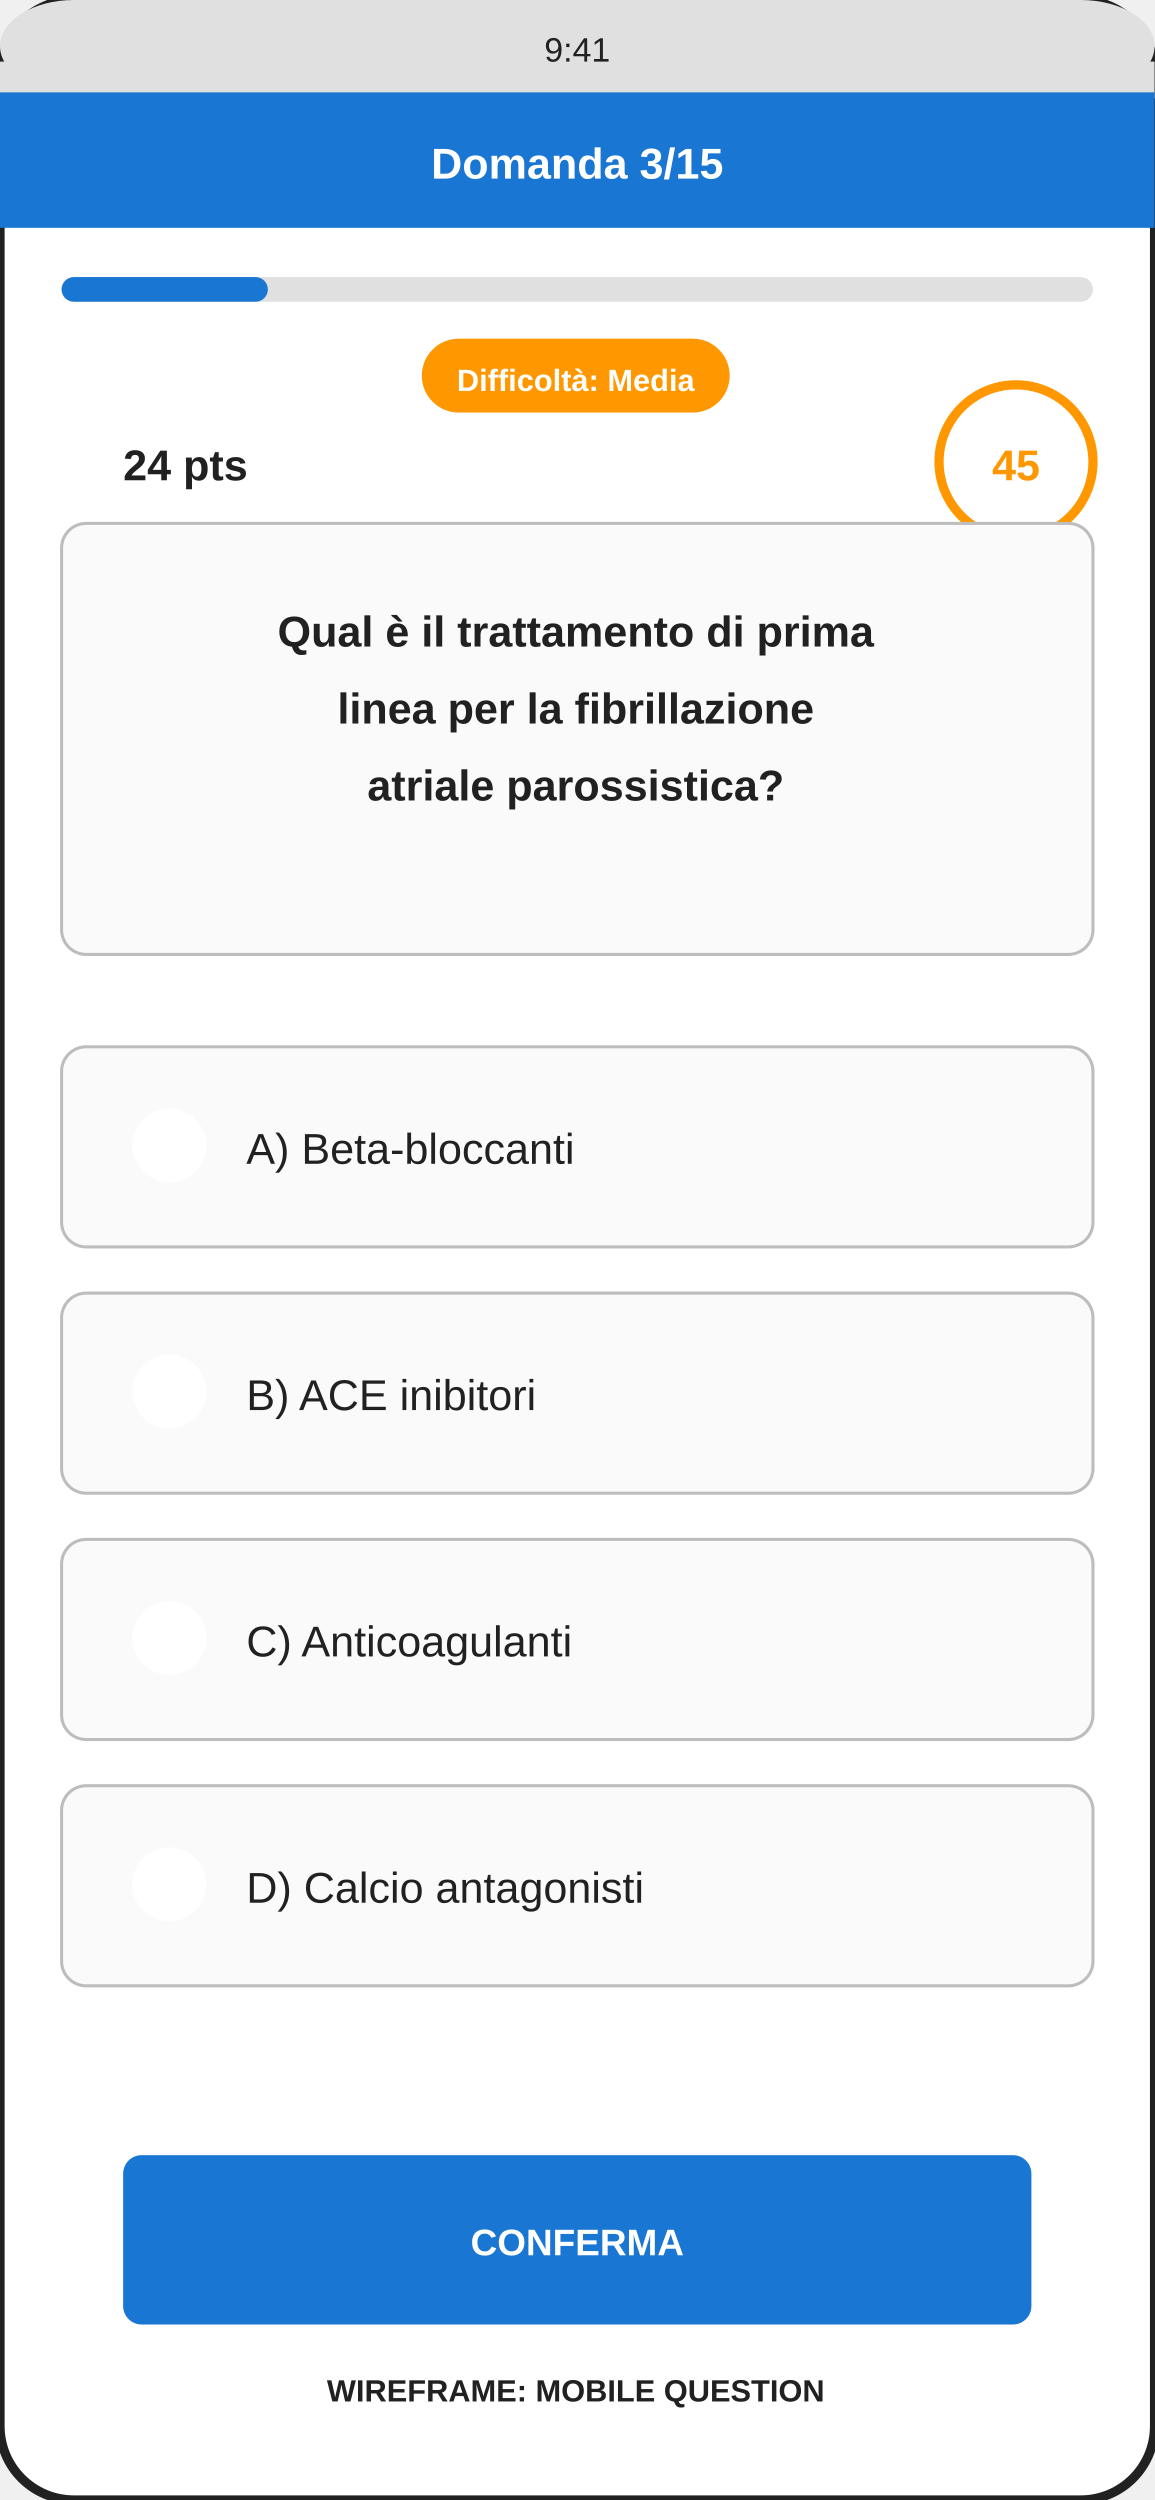
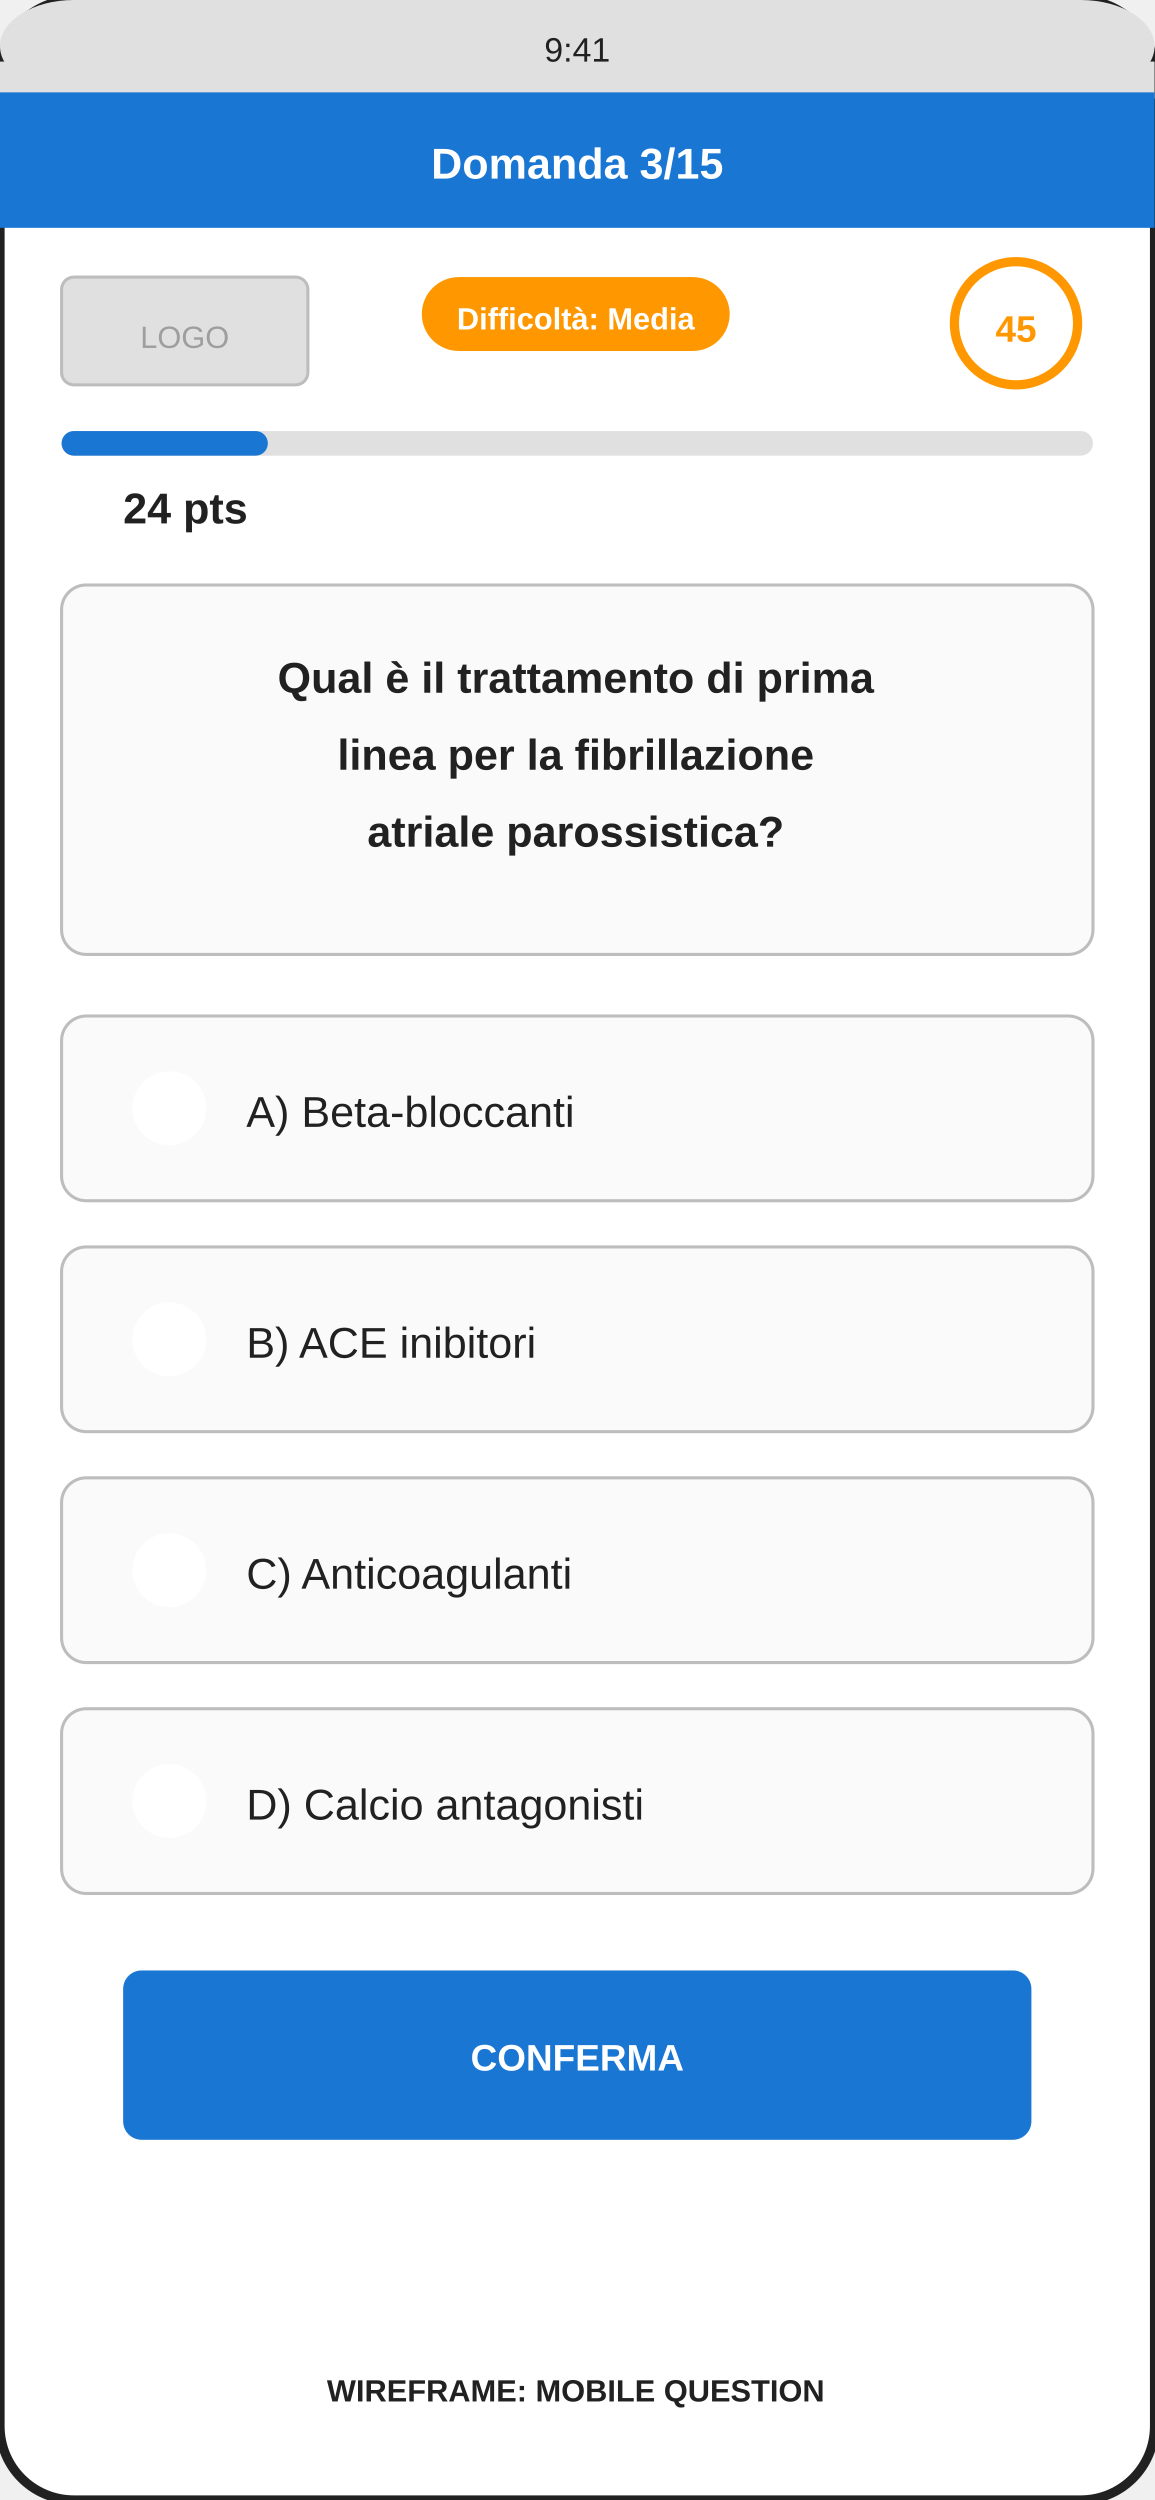
<svg xmlns="http://www.w3.org/2000/svg" baseProfile="full" height="812" version="1.1" width="375">
  <defs />
  <g id="mobile_question">
    <g id="phone_frame">
      <rect fill="#FFFFFF" height="812" rx="24" ry="24" stroke="#212121" stroke-width="3" width="375" x="0" y="0" />
      <rect fill="#E0E0E0" height="30" rx="24" ry="24" width="375" x="0" y="0" />
      <rect fill="#E0E0E0" height="12" width="375" x="0" y="20" />
      <text fill="#212121" style="font-family: Arial, sans-serif; font-size: 11px; font-weight: normal" text-anchor="middle" x="187.5" y="20">9:41</text>
      <rect fill="#1976D2" height="44" rx="0" ry="0" width="375" x="0" y="30" />
      <text fill="#FFFFFF" style="font-family: Arial, sans-serif; font-size: 14px; font-weight: bold" text-anchor="middle" x="187.5" y="58">Domanda 3/15</text>
    </g>
-     <rect fill="#E0E0E0" height="8" rx="4" ry="4" width="335" x="20" y="90" />
-     <rect fill="#1976D2" height="8" rx="4" ry="4" width="67" x="20" y="90" />
-     <rect fill="#FF9800" height="24" rx="12" ry="12" width="100" x="137" y="110" />
-     <text fill="#FFFFFF" style="font-family: Arial, sans-serif; font-size: 10px; font-weight: bold" text-anchor="middle" x="187" y="127">Difficoltà: Media</text>
-     <circle cx="330" cy="150" fill="#FFFFFF" r="25" />
-     <circle cx="330" cy="150" fill="none" r="25" stroke="#FF9800" stroke-width="3" />
-     <text fill="#FF9800" style="font-family: Arial, sans-serif; font-size: 14px; font-weight: bold" text-anchor="middle" x="330" y="156">45</text>
-     <text fill="#212121" style="font-family: Arial, sans-serif; font-size: 14px; font-weight: bold" text-anchor="start" x="40" y="156">24 pts</text>
+     <g id="logo_small">
+       <rect fill="#E0E0E0" height="35" rx="4" ry="4" stroke="#BDBDBD" stroke-width="1" width="80" x="20" y="90" />
+       <text fill="#9E9E9E" style="font-family: Arial, sans-serif; font-size: 10px; font-weight: normal" text-anchor="middle" x="60" y="113">LOGO</text>
+     </g>
+     <rect fill="#FF9800" height="24" rx="12" ry="12" width="100" x="137" y="90" />
+     <text fill="#FFFFFF" style="font-family: Arial, sans-serif; font-size: 10px; font-weight: bold" text-anchor="middle" x="187" y="107">Difficoltà: Media</text>
+     <circle cx="330" cy="105" fill="#FFFFFF" r="20" />
+     <circle cx="330" cy="105" fill="none" r="20" stroke="#FF9800" stroke-width="3" />
+     <text fill="#FF9800" style="font-family: Arial, sans-serif; font-size: 12px; font-weight: bold" text-anchor="middle" x="330" y="111">45</text>
+     <rect fill="#E0E0E0" height="8" rx="4" ry="4" width="335" x="20" y="140" />
+     <rect fill="#1976D2" height="8" rx="4" ry="4" width="67" x="20" y="140" />
+     <text fill="#212121" style="font-family: Arial, sans-serif; font-size: 14px; font-weight: bold" text-anchor="start" x="40" y="170">24 pts</text>
    <g id="question">
-       <rect fill="#FAFAFA" height="140" rx="8" ry="8" stroke="#BDBDBD" stroke-width="1" width="335" x="20" y="170" />
-       <text fill="#212121" style="font-family: Arial, sans-serif; font-size: 14px; font-weight: bold" text-anchor="middle" x="187" y="210">Qual è il trattamento di prima</text>
-       <text fill="#212121" style="font-family: Arial, sans-serif; font-size: 14px; font-weight: bold" text-anchor="middle" x="187" y="235">linea per la fibrillazione</text>
-       <text fill="#212121" style="font-family: Arial, sans-serif; font-size: 14px; font-weight: bold" text-anchor="middle" x="187" y="260">atriale parossistica?</text>
+       <rect fill="#FAFAFA" height="120" rx="8" ry="8" stroke="#BDBDBD" stroke-width="1" width="335" x="20" y="190" />
+       <text fill="#212121" style="font-family: Arial, sans-serif; font-size: 14px; font-weight: bold" text-anchor="middle" x="187" y="225">Qual è il trattamento di prima</text>
+       <text fill="#212121" style="font-family: Arial, sans-serif; font-size: 14px; font-weight: bold" text-anchor="middle" x="187" y="250">linea per la fibrillazione</text>
+       <text fill="#212121" style="font-family: Arial, sans-serif; font-size: 14px; font-weight: bold" text-anchor="middle" x="187" y="275">atriale parossistica?</text>
    </g>
-     <circle cx="55" cy="372" fill="none" r="12" stroke="#1976D2" stroke-width="2" />
+     <circle cx="55" cy="360" fill="none" r="12" stroke="#1976D2" stroke-width="2" />
    <g id="option_0">
-       <rect fill="#FAFAFA" height="65" rx="8" ry="8" stroke="#BDBDBD" stroke-width="1" width="335" x="20" y="340" />
-       <circle cx="55" cy="372" fill="#FFFFFF" r="12" />
-       <text fill="#212121" style="font-family: Arial, sans-serif; font-size: 14px; font-weight: normal" text-anchor="start" x="80" y="378">A) Beta-bloccanti</text>
+       <rect fill="#FAFAFA" height="60" rx="8" ry="8" stroke="#BDBDBD" stroke-width="1" width="335" x="20" y="330" />
+       <circle cx="55" cy="360" fill="#FFFFFF" r="12" />
+       <text fill="#212121" style="font-family: Arial, sans-serif; font-size: 14px; font-weight: normal" text-anchor="start" x="80" y="366">A) Beta-bloccanti</text>
    </g>
-     <circle cx="55" cy="452" fill="none" r="12" stroke="#1976D2" stroke-width="2" />
+     <circle cx="55" cy="435" fill="none" r="12" stroke="#1976D2" stroke-width="2" />
    <g id="option_1">
-       <rect fill="#FAFAFA" height="65" rx="8" ry="8" stroke="#BDBDBD" stroke-width="1" width="335" x="20" y="420" />
-       <circle cx="55" cy="452" fill="#FFFFFF" r="12" />
-       <text fill="#212121" style="font-family: Arial, sans-serif; font-size: 14px; font-weight: normal" text-anchor="start" x="80" y="458">B) ACE inibitori</text>
+       <rect fill="#FAFAFA" height="60" rx="8" ry="8" stroke="#BDBDBD" stroke-width="1" width="335" x="20" y="405" />
+       <circle cx="55" cy="435" fill="#FFFFFF" r="12" />
+       <text fill="#212121" style="font-family: Arial, sans-serif; font-size: 14px; font-weight: normal" text-anchor="start" x="80" y="441">B) ACE inibitori</text>
    </g>
-     <circle cx="55" cy="532" fill="none" r="12" stroke="#1976D2" stroke-width="2" />
+     <circle cx="55" cy="510" fill="none" r="12" stroke="#1976D2" stroke-width="2" />
    <g id="option_2">
-       <rect fill="#FAFAFA" height="65" rx="8" ry="8" stroke="#BDBDBD" stroke-width="1" width="335" x="20" y="500" />
-       <circle cx="55" cy="532" fill="#FFFFFF" r="12" />
-       <text fill="#212121" style="font-family: Arial, sans-serif; font-size: 14px; font-weight: normal" text-anchor="start" x="80" y="538">C) Anticoagulanti</text>
+       <rect fill="#FAFAFA" height="60" rx="8" ry="8" stroke="#BDBDBD" stroke-width="1" width="335" x="20" y="480" />
+       <circle cx="55" cy="510" fill="#FFFFFF" r="12" />
+       <text fill="#212121" style="font-family: Arial, sans-serif; font-size: 14px; font-weight: normal" text-anchor="start" x="80" y="516">C) Anticoagulanti</text>
    </g>
-     <circle cx="55" cy="612" fill="none" r="12" stroke="#1976D2" stroke-width="2" />
+     <circle cx="55" cy="585" fill="none" r="12" stroke="#1976D2" stroke-width="2" />
    <g id="option_3">
-       <rect fill="#FAFAFA" height="65" rx="8" ry="8" stroke="#BDBDBD" stroke-width="1" width="335" x="20" y="580" />
-       <circle cx="55" cy="612" fill="#FFFFFF" r="12" />
-       <text fill="#212121" style="font-family: Arial, sans-serif; font-size: 14px; font-weight: normal" text-anchor="start" x="80" y="618">D) Calcio antagonisti</text>
+       <rect fill="#FAFAFA" height="60" rx="8" ry="8" stroke="#BDBDBD" stroke-width="1" width="335" x="20" y="555" />
+       <circle cx="55" cy="585" fill="#FFFFFF" r="12" />
+       <text fill="#212121" style="font-family: Arial, sans-serif; font-size: 14px; font-weight: normal" text-anchor="start" x="80" y="591">D) Calcio antagonisti</text>
    </g>
    <g id="button_CONFERMA">
-       <rect fill="#1976D2" height="55" rx="6" ry="6" width="295" x="40" y="700" />
-       <text fill="#FFFFFF" style="font-family: Arial, sans-serif; font-size: 12px; font-weight: bold" text-anchor="middle" x="187.5" y="732.5">CONFERMA</text>
+       <rect fill="#1976D2" height="55" rx="6" ry="6" width="295" x="40" y="640" />
+       <text fill="#FFFFFF" style="font-family: Arial, sans-serif; font-size: 12px; font-weight: bold" text-anchor="middle" x="187.5" y="672.5">CONFERMA</text>
    </g>
    <text fill="#212121" style="font-family: Arial, sans-serif; font-size: 10px; font-weight: bold" text-anchor="middle" x="187" y="780">WIREFRAME: MOBILE QUESTION</text>
  </g>
</svg>
